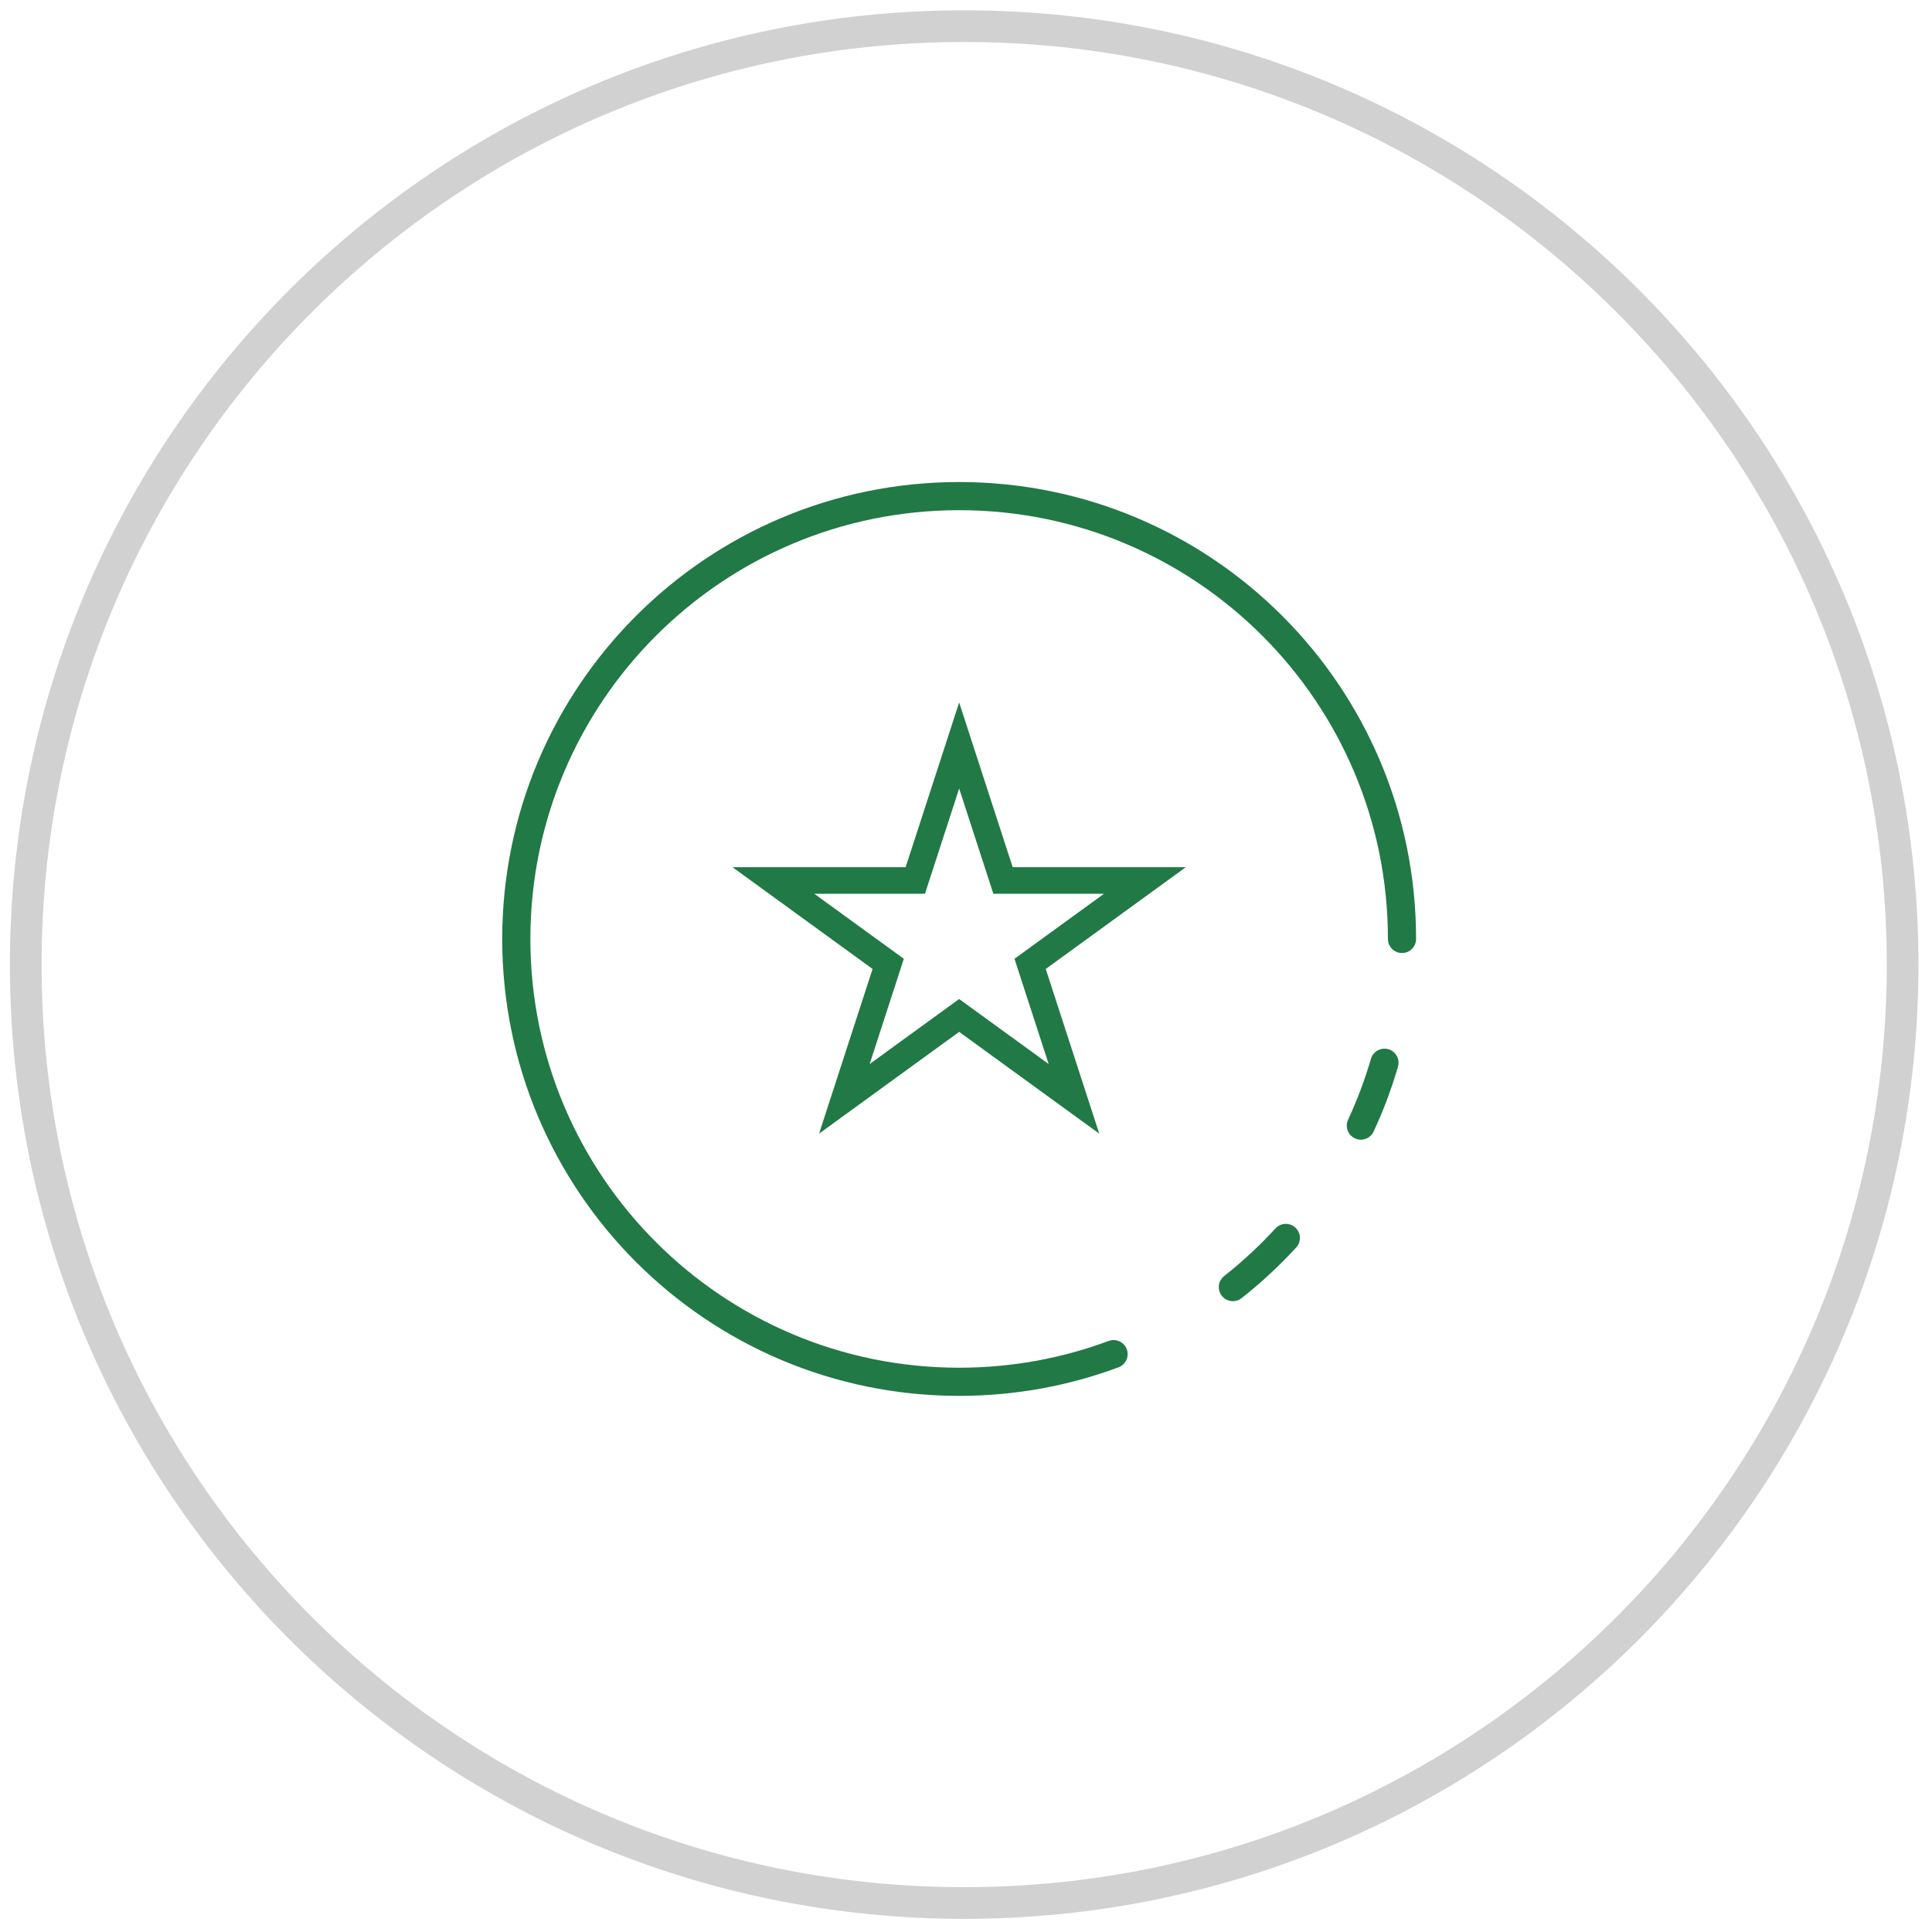
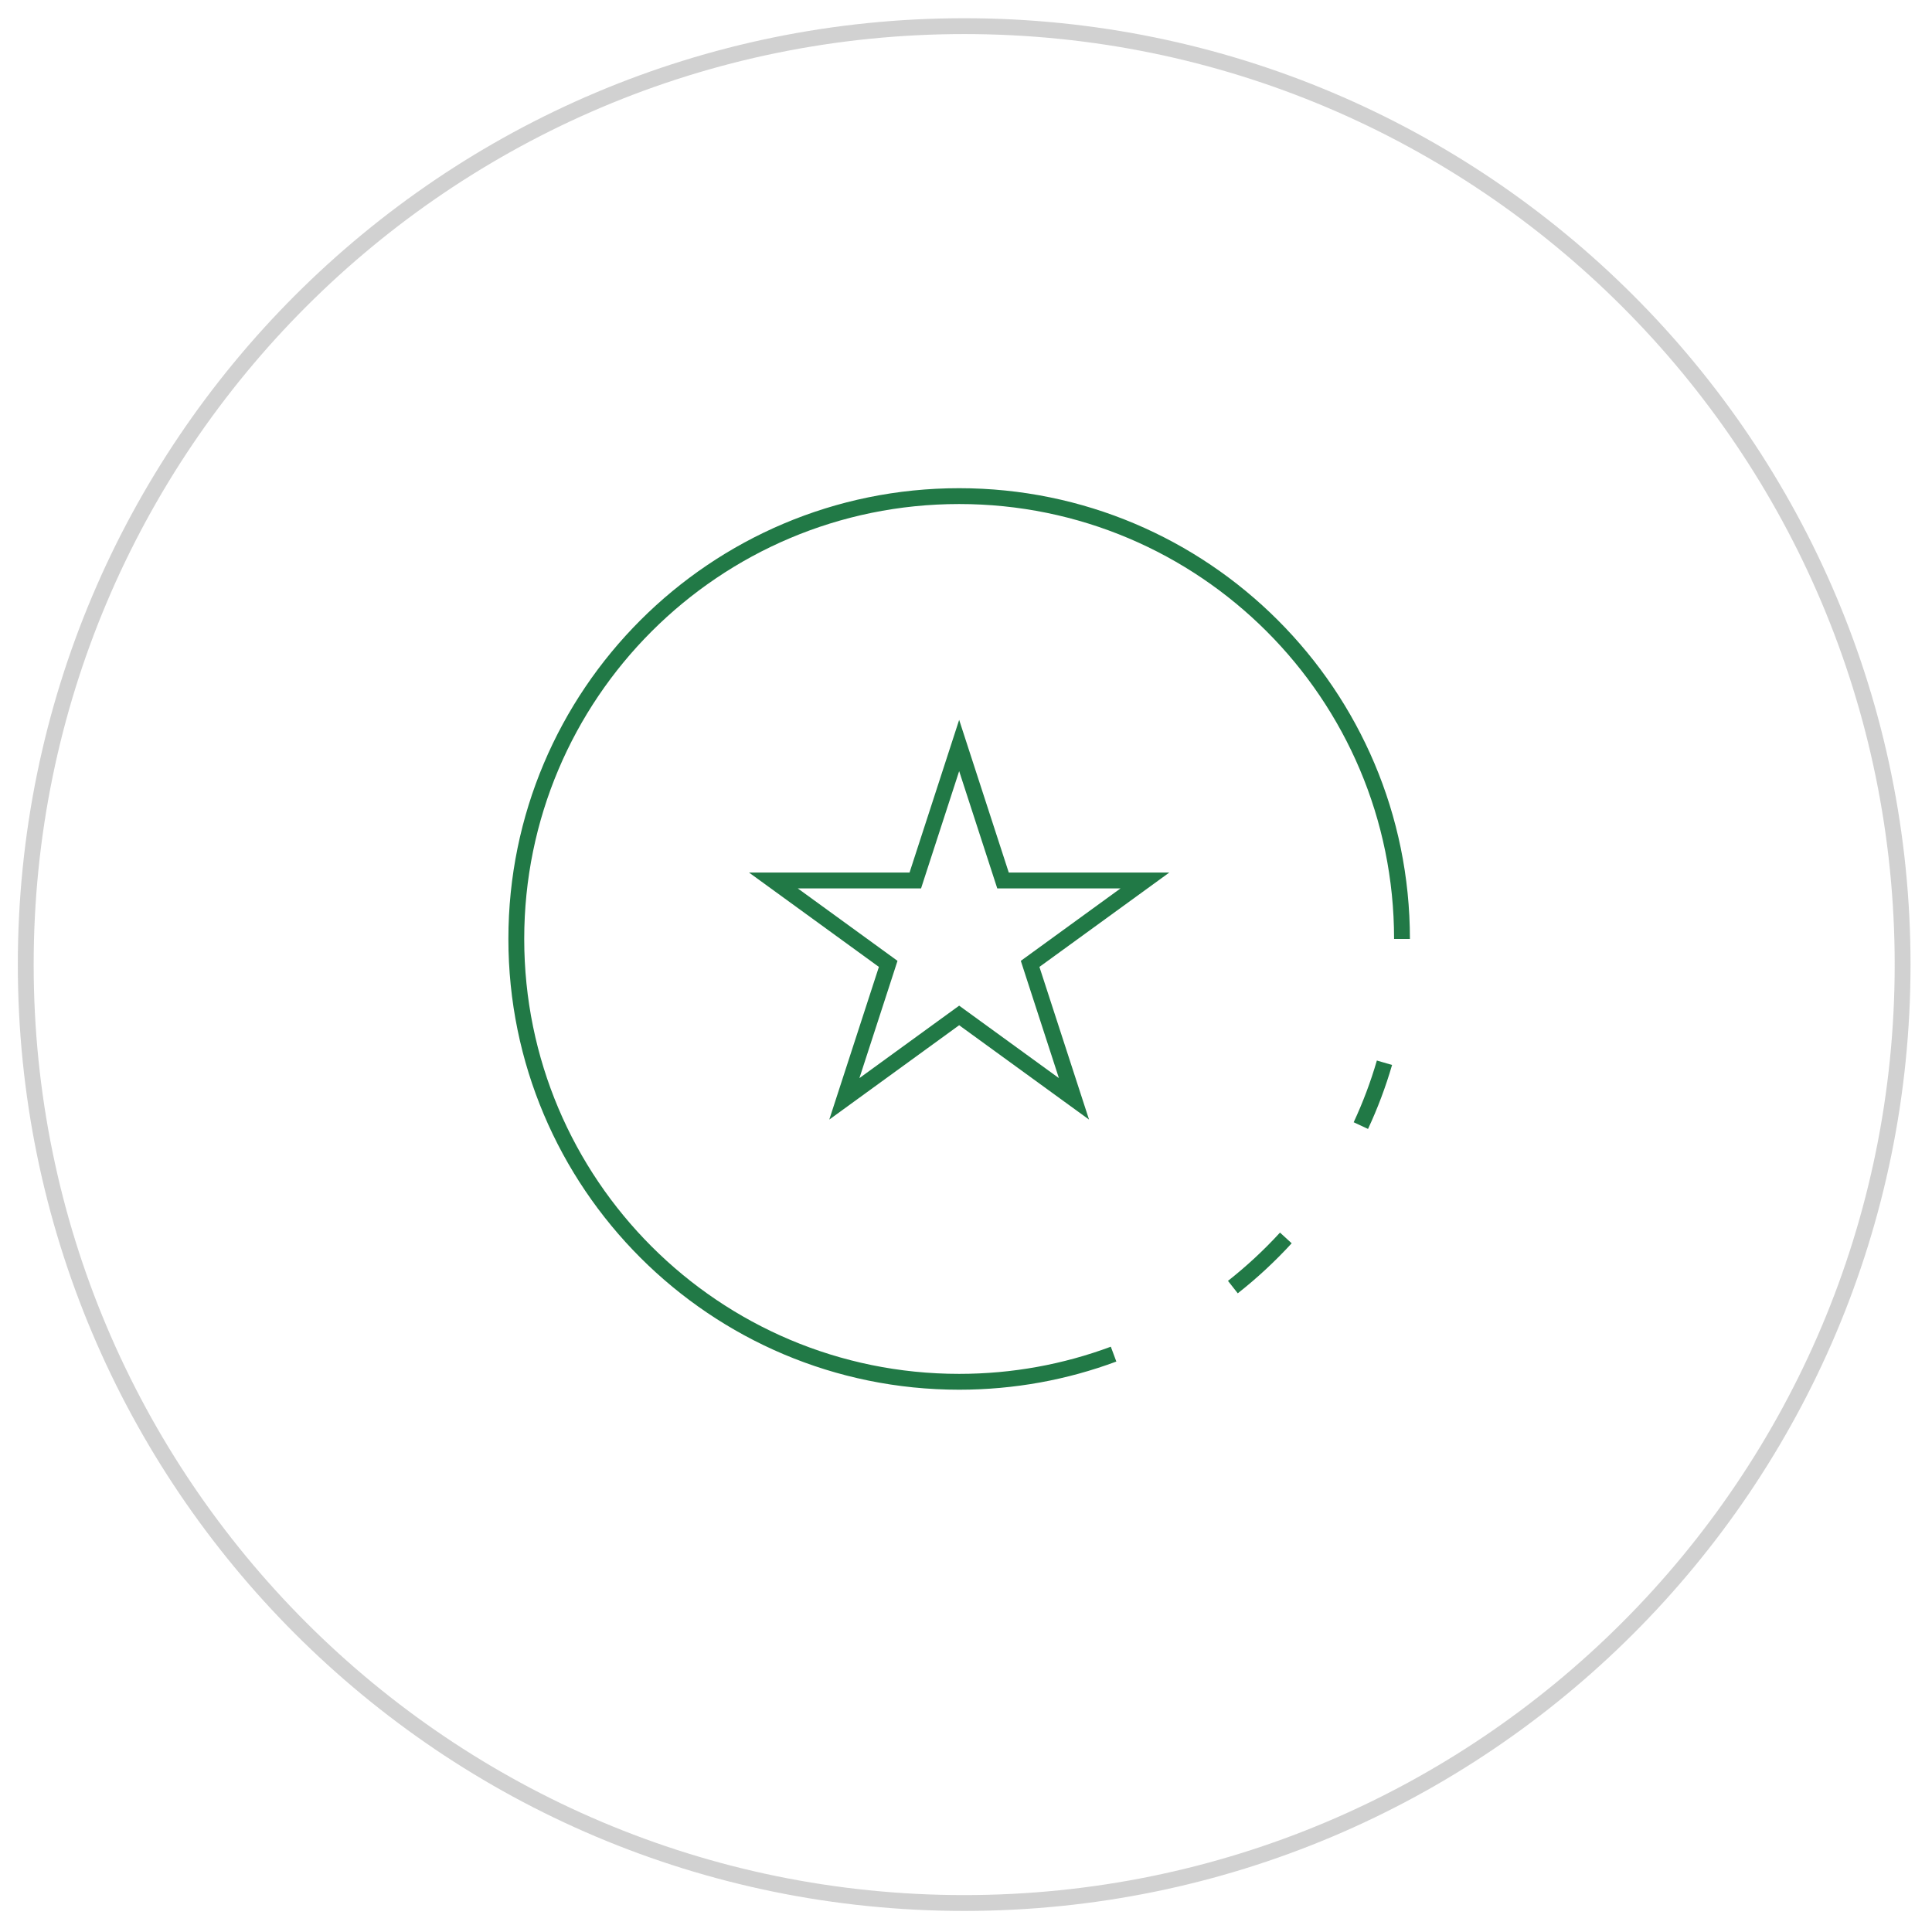
<svg xmlns="http://www.w3.org/2000/svg" width="122" height="122" viewBox="0 0 122 122" fill="none">
-   <circle cx="60.885" cy="60.91" r="59.259" stroke="#1C1C1C" stroke-opacity="0.2" stroke-width="2" />
-   <path d="M88.532 59.292C88.532 43.848 76.012 31.328 60.568 31.328C45.123 31.328 32.603 43.848 32.603 59.292C32.603 74.736 45.123 87.256 60.568 87.256C63.997 87.256 67.283 86.639 70.319 85.509M87.425 67.109C87.027 68.478 86.527 69.804 85.934 71.078M81.197 78.172C80.168 79.295 79.05 80.333 77.852 81.276" stroke="#217946" stroke-width="1.778" stroke-linecap="round" />
-   <path d="M60.568 47.076L63.149 55.019L63.337 55.599H63.947H72.299L65.542 60.508L65.049 60.866L65.237 61.446L67.818 69.389L61.061 64.48L60.568 64.122L60.075 64.48L53.318 69.389L55.899 61.446L56.087 60.866L55.594 60.508L48.837 55.599H57.189H57.799L57.987 55.019L60.568 47.076Z" stroke="#217946" stroke-width="1.679" />
+   <circle cx="60.885" cy="60.91" r="59.259" stroke="#1C1C1C" stroke-opacity="0.2" strokeWidth="2" />
+   <path d="M88.532 59.292C88.532 43.848 76.012 31.328 60.568 31.328C45.123 31.328 32.603 43.848 32.603 59.292C32.603 74.736 45.123 87.256 60.568 87.256C63.997 87.256 67.283 86.639 70.319 85.509M87.425 67.109C87.027 68.478 86.527 69.804 85.934 71.078M81.197 78.172C80.168 79.295 79.05 80.333 77.852 81.276" stroke="#217946" strokeWidth="1.778" strokeLinecap="round" />
+   <path d="M60.568 47.076L63.149 55.019L63.337 55.599H63.947H72.299L65.542 60.508L65.049 60.866L65.237 61.446L67.818 69.389L61.061 64.48L60.568 64.122L60.075 64.48L53.318 69.389L55.899 61.446L56.087 60.866L55.594 60.508L48.837 55.599H57.189H57.799L57.987 55.019L60.568 47.076Z" stroke="#217946" strokeWidth="1.679" />
</svg>
